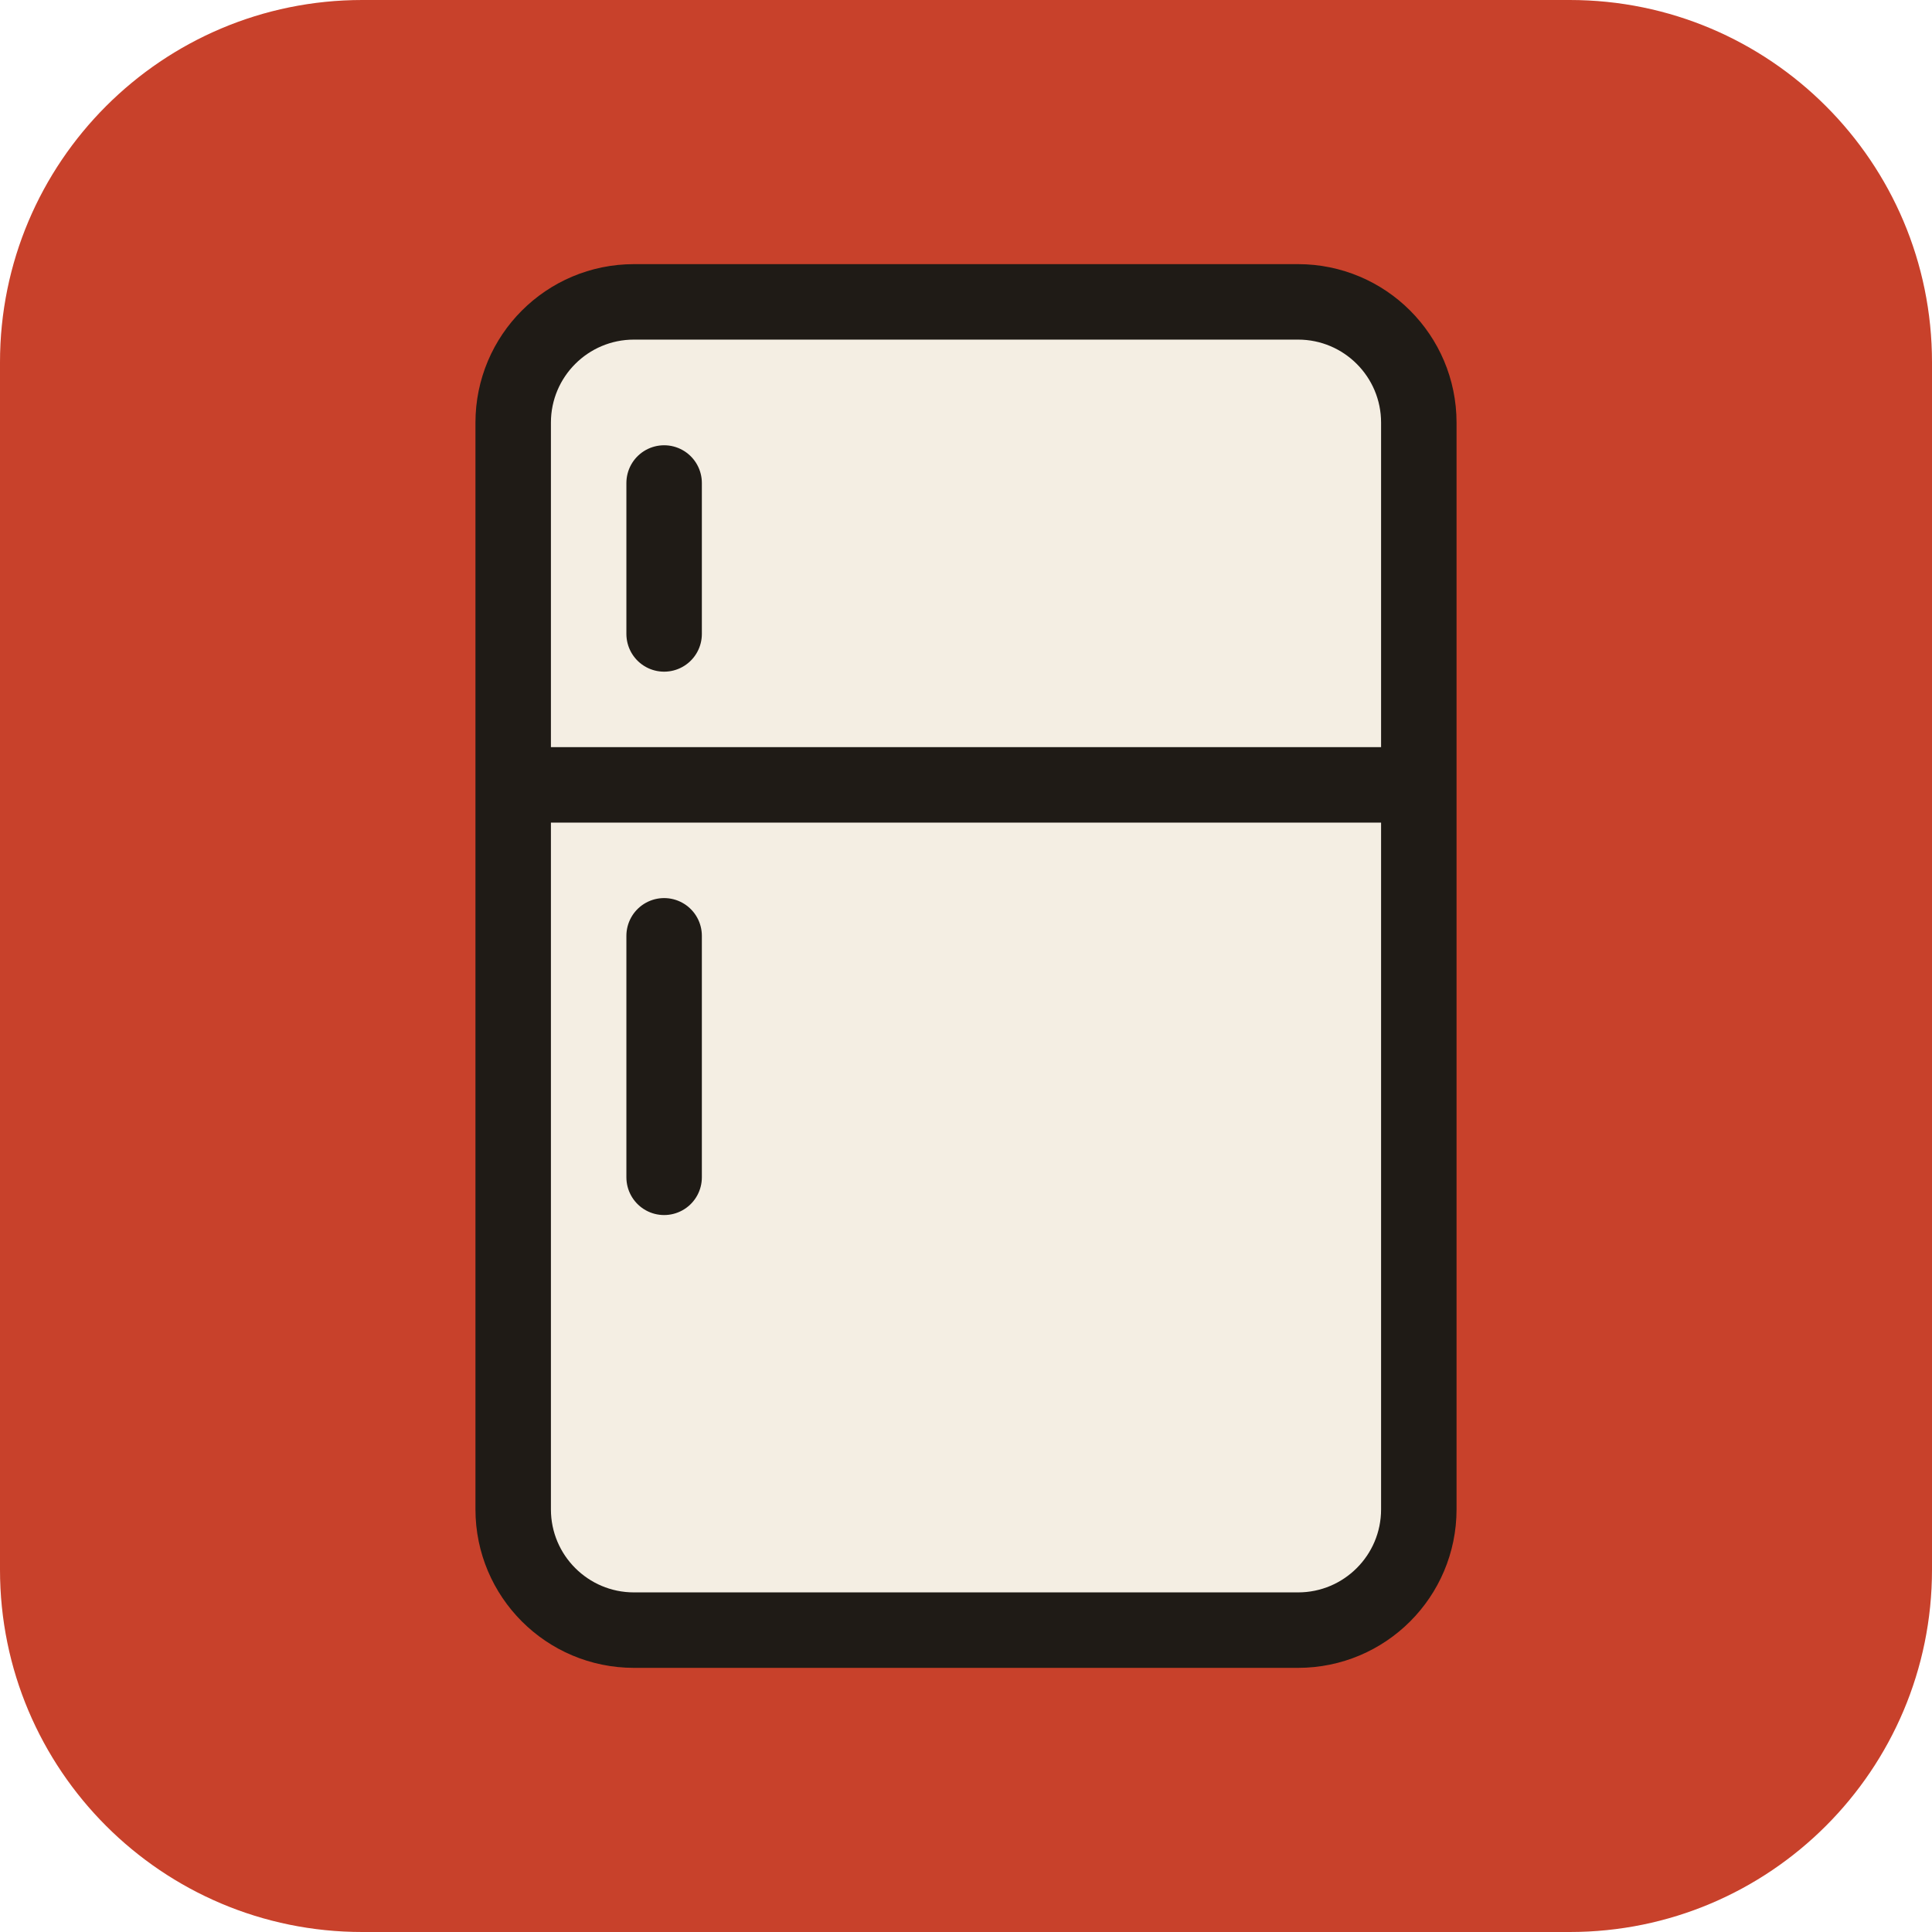
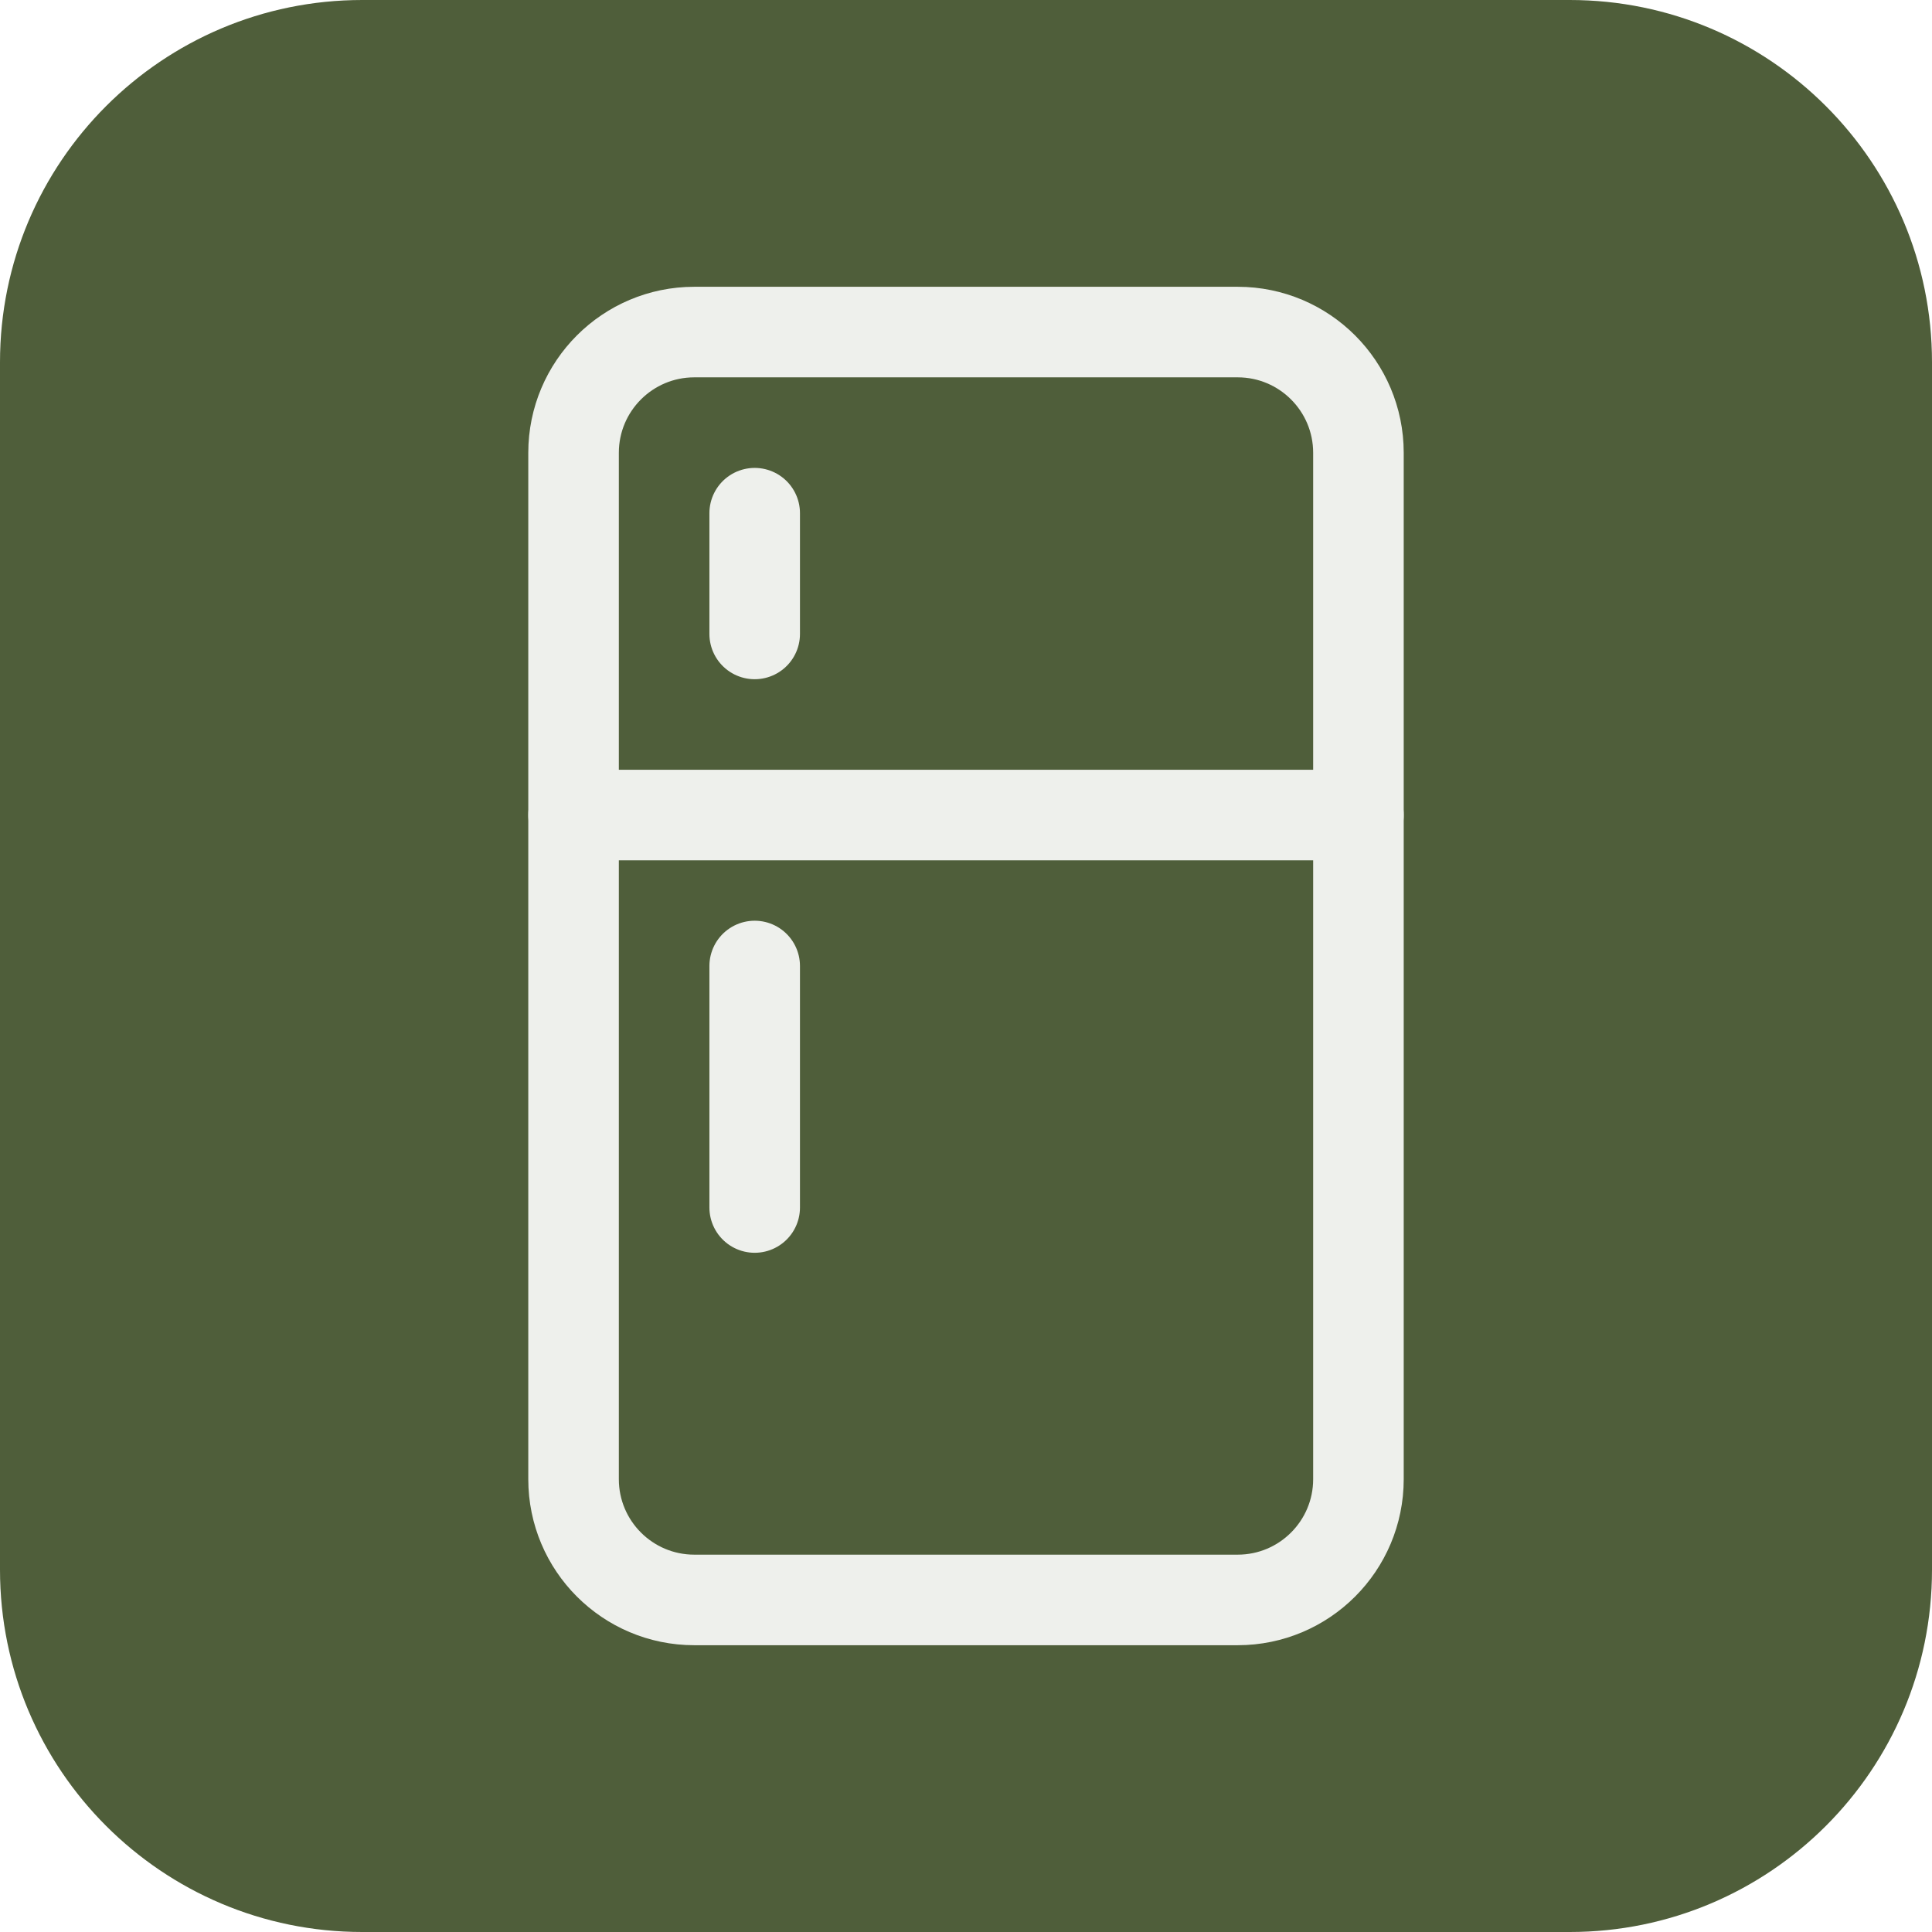
<svg xmlns="http://www.w3.org/2000/svg" viewBox="0 0 64 64">
-   <rect width="64" height="64" rx="12" fill="#C8412B" />
-   <rect x="17" y="10" width="30" height="44" rx="4" fill="#F4EEE3" stroke="#1F1B16" stroke-width="2.5" />
-   <path d="M17 26h30" stroke="#1F1B16" stroke-width="2.5" />
-   <path d="M22 16v5M22 31v8" stroke="#1F1B16" stroke-width="2.5" stroke-linecap="round" />
+   <rect width="64" height="64" rx="12" fill="#4F5E3A" />
+   <rect x="19" y="11" width="26" height="42" rx="4" fill="none" stroke="#EEF0EC" stroke-width="3" />
+   <path d="M19 27h26M25 17v4M25 32v8" stroke="#EEF0EC" stroke-width="3" stroke-linecap="round" />
</svg>
